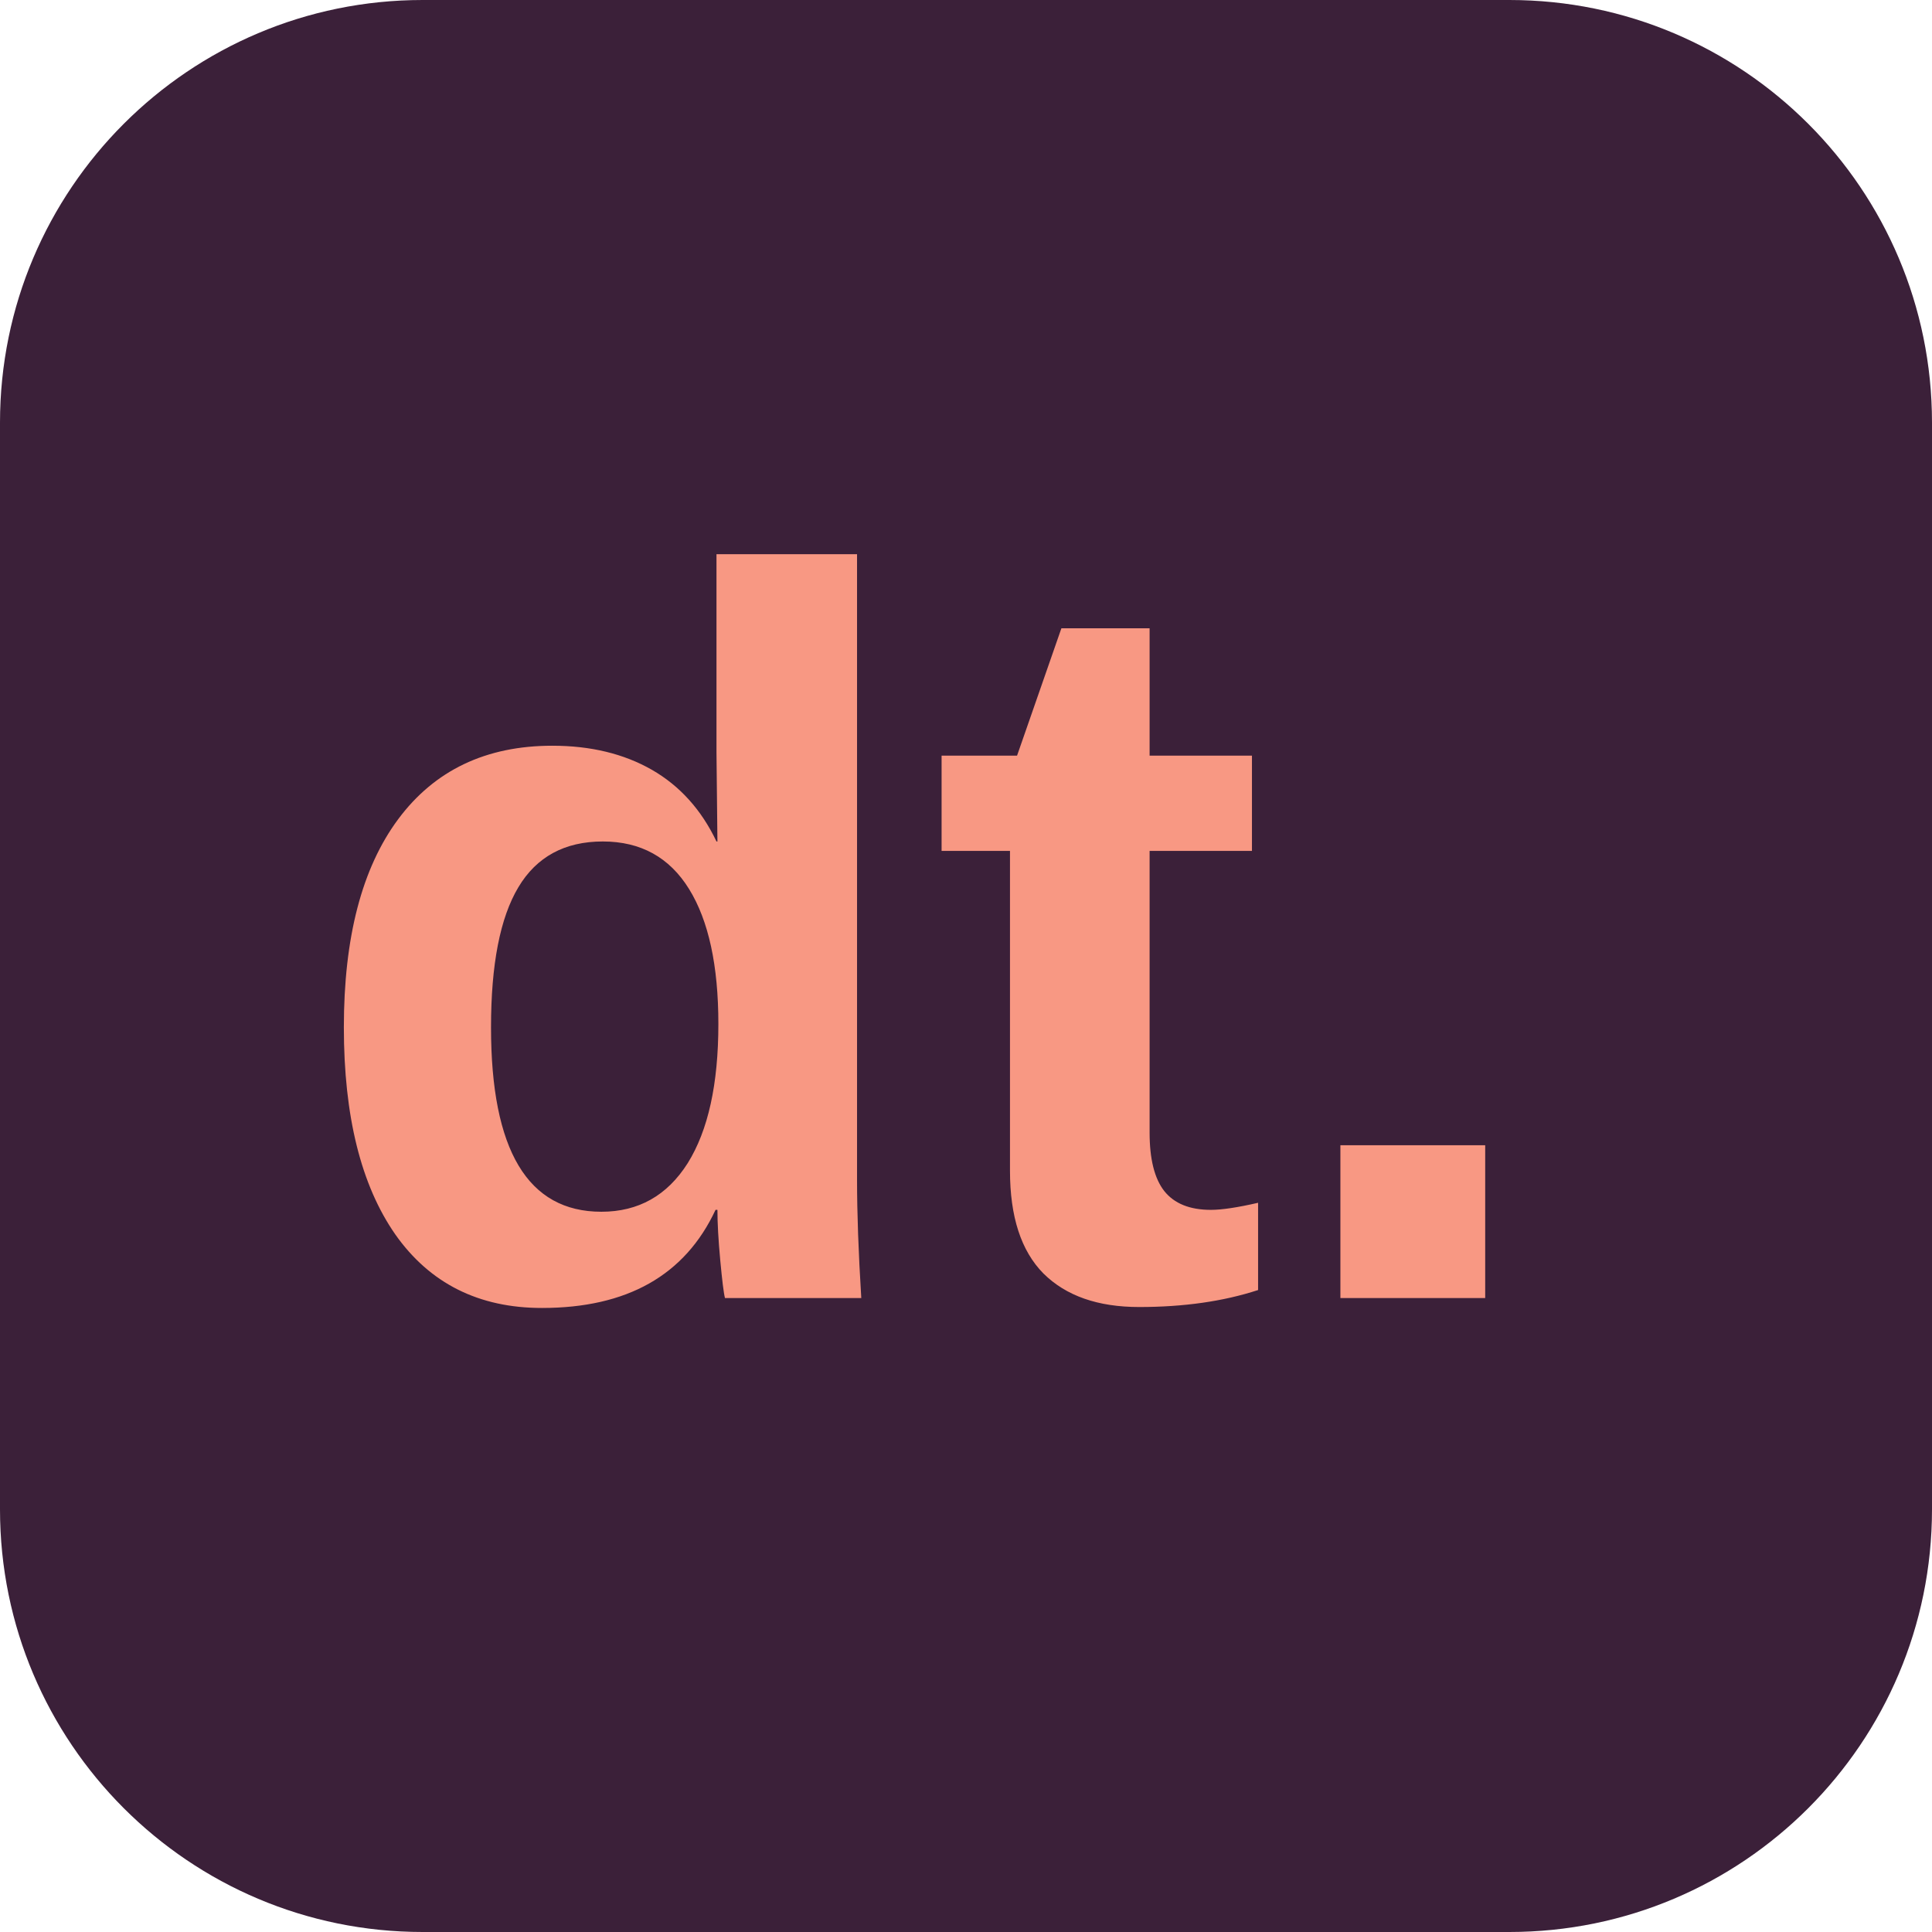
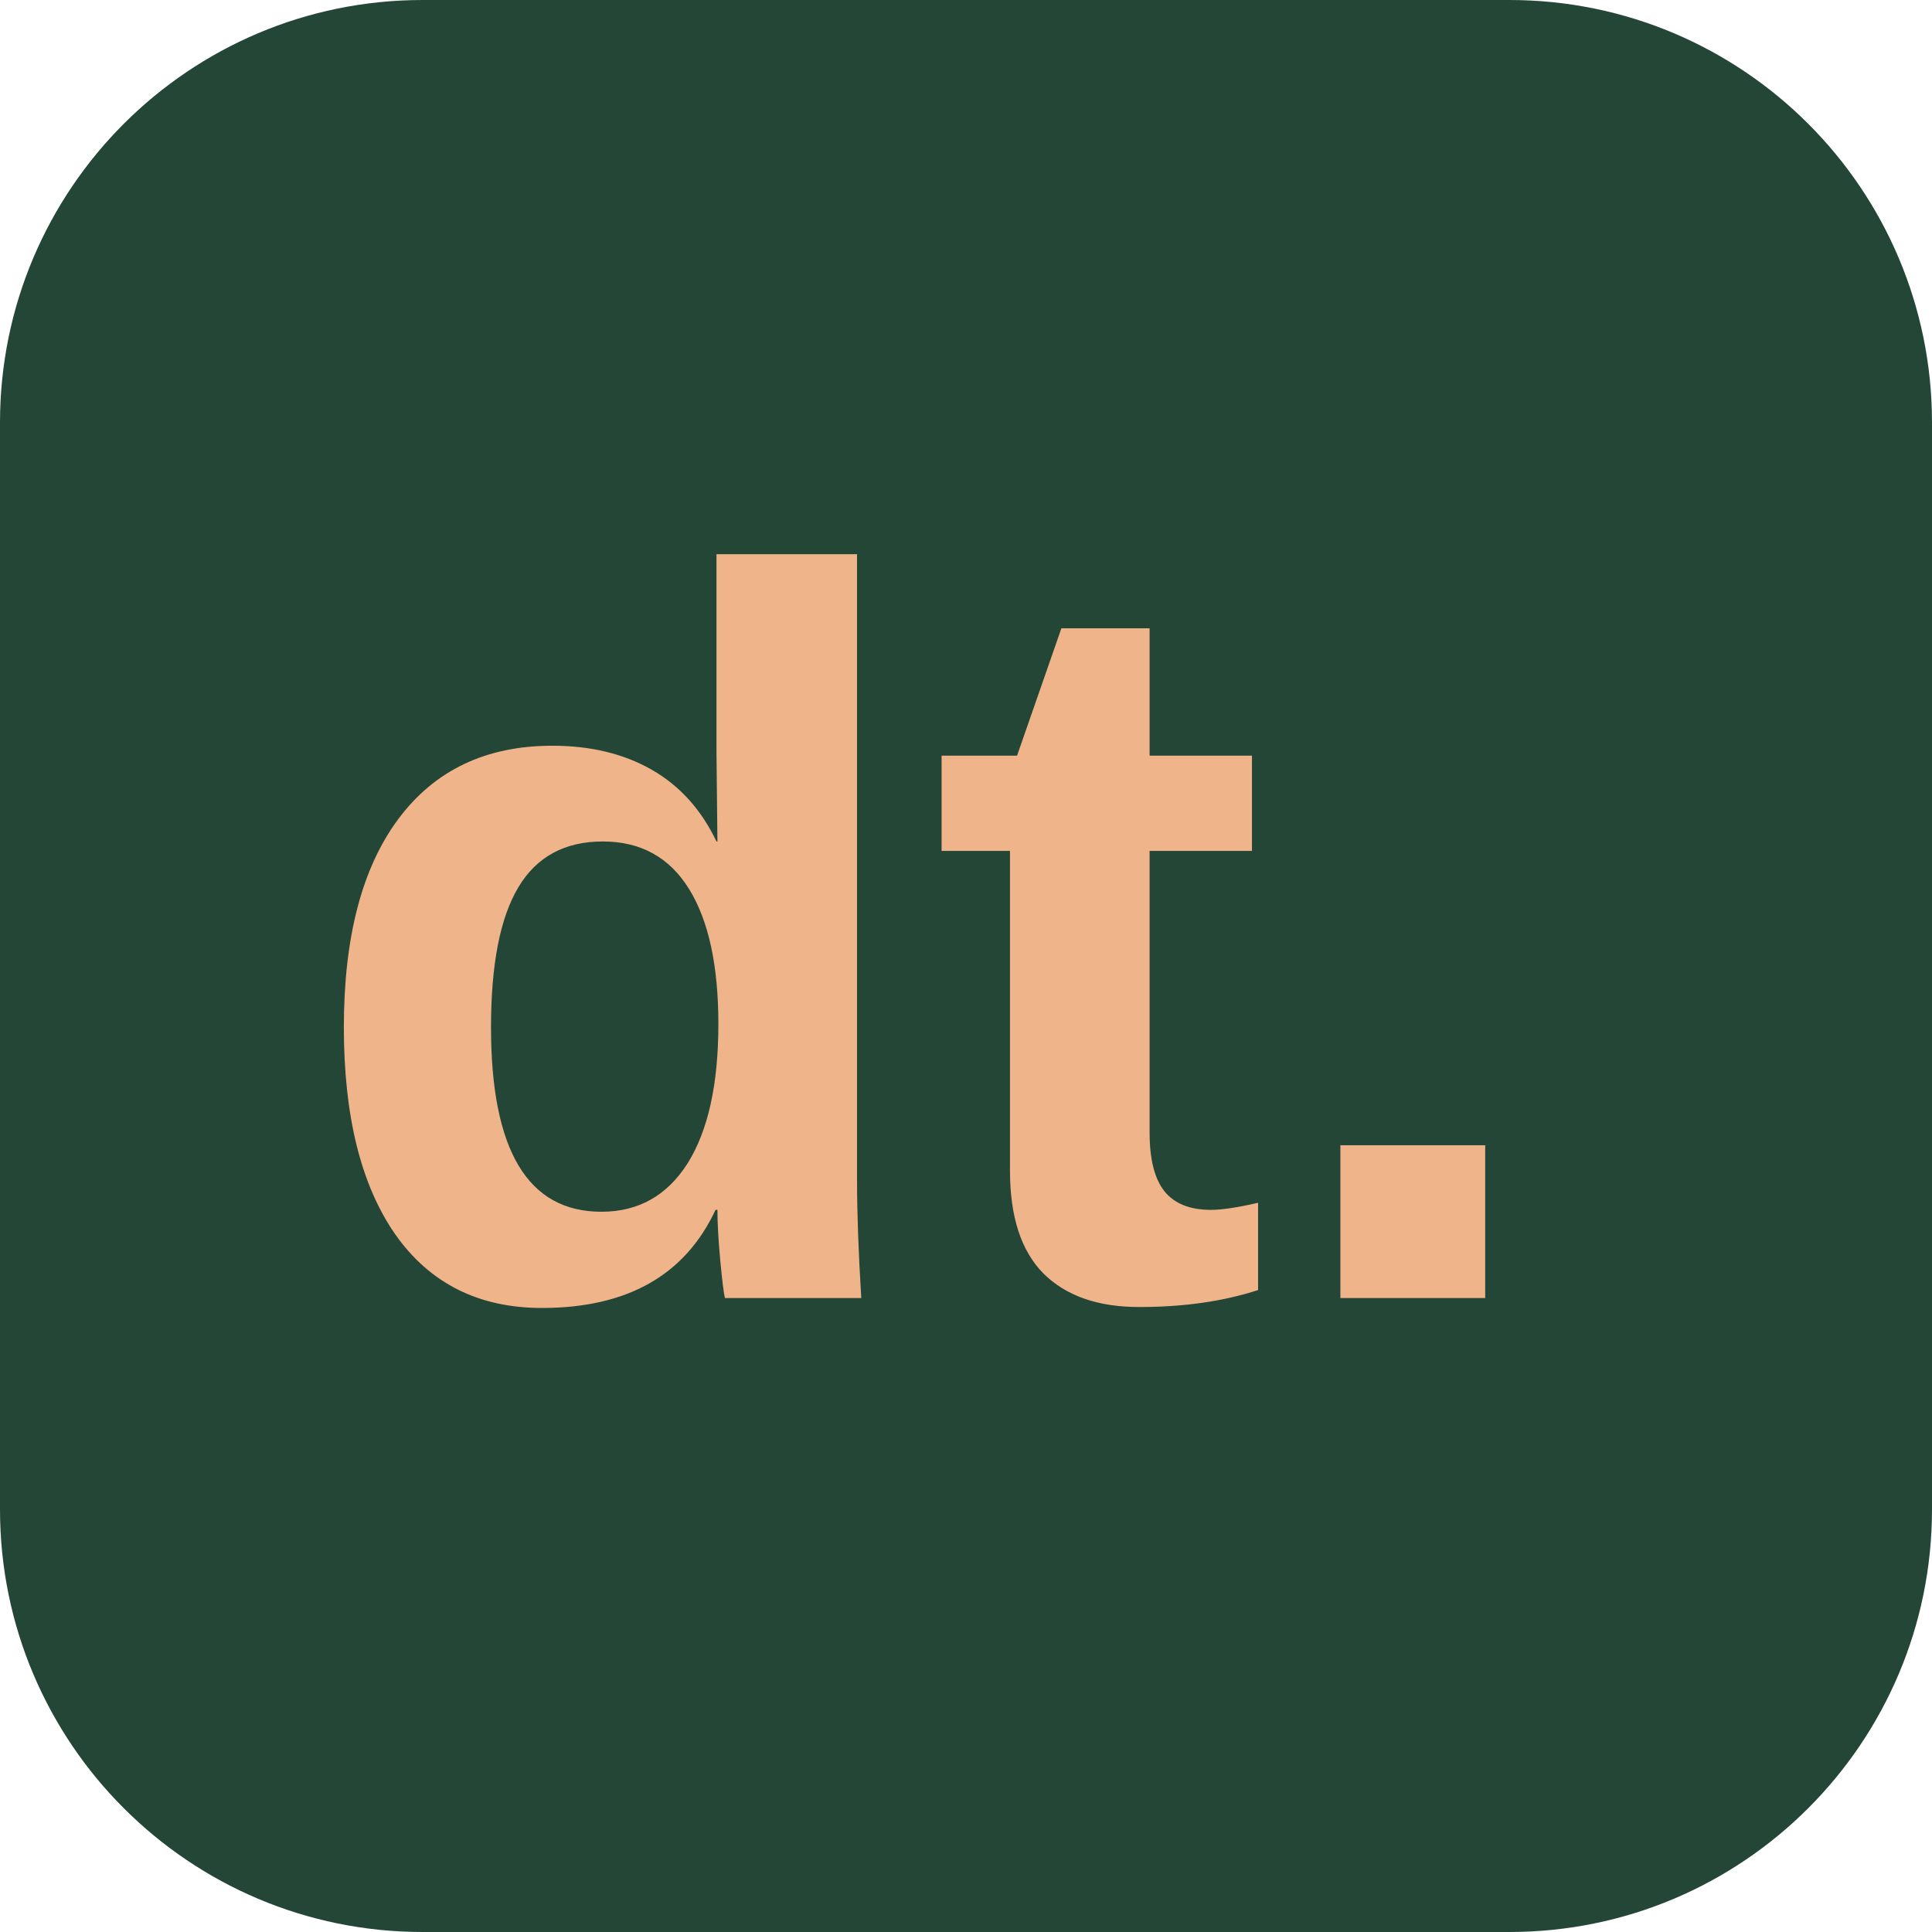
<svg xmlns="http://www.w3.org/2000/svg" viewBox="0 0 64 64">
-   <rect width="64" height="64" rx="14" fill="#3b2039" />
-   <text x="10" y="43" font-family="Arial,sans-serif" font-size="34" font-weight="bold" fill="#f89883">dt.</text>
+   <rect width="64" height="64" rx="14" fill="#234637" />
+   <text x="10" y="43" font-family="Arial,sans-serif" font-size="34" font-weight="bold" fill="#efb48a">dt.</text>
</svg>
